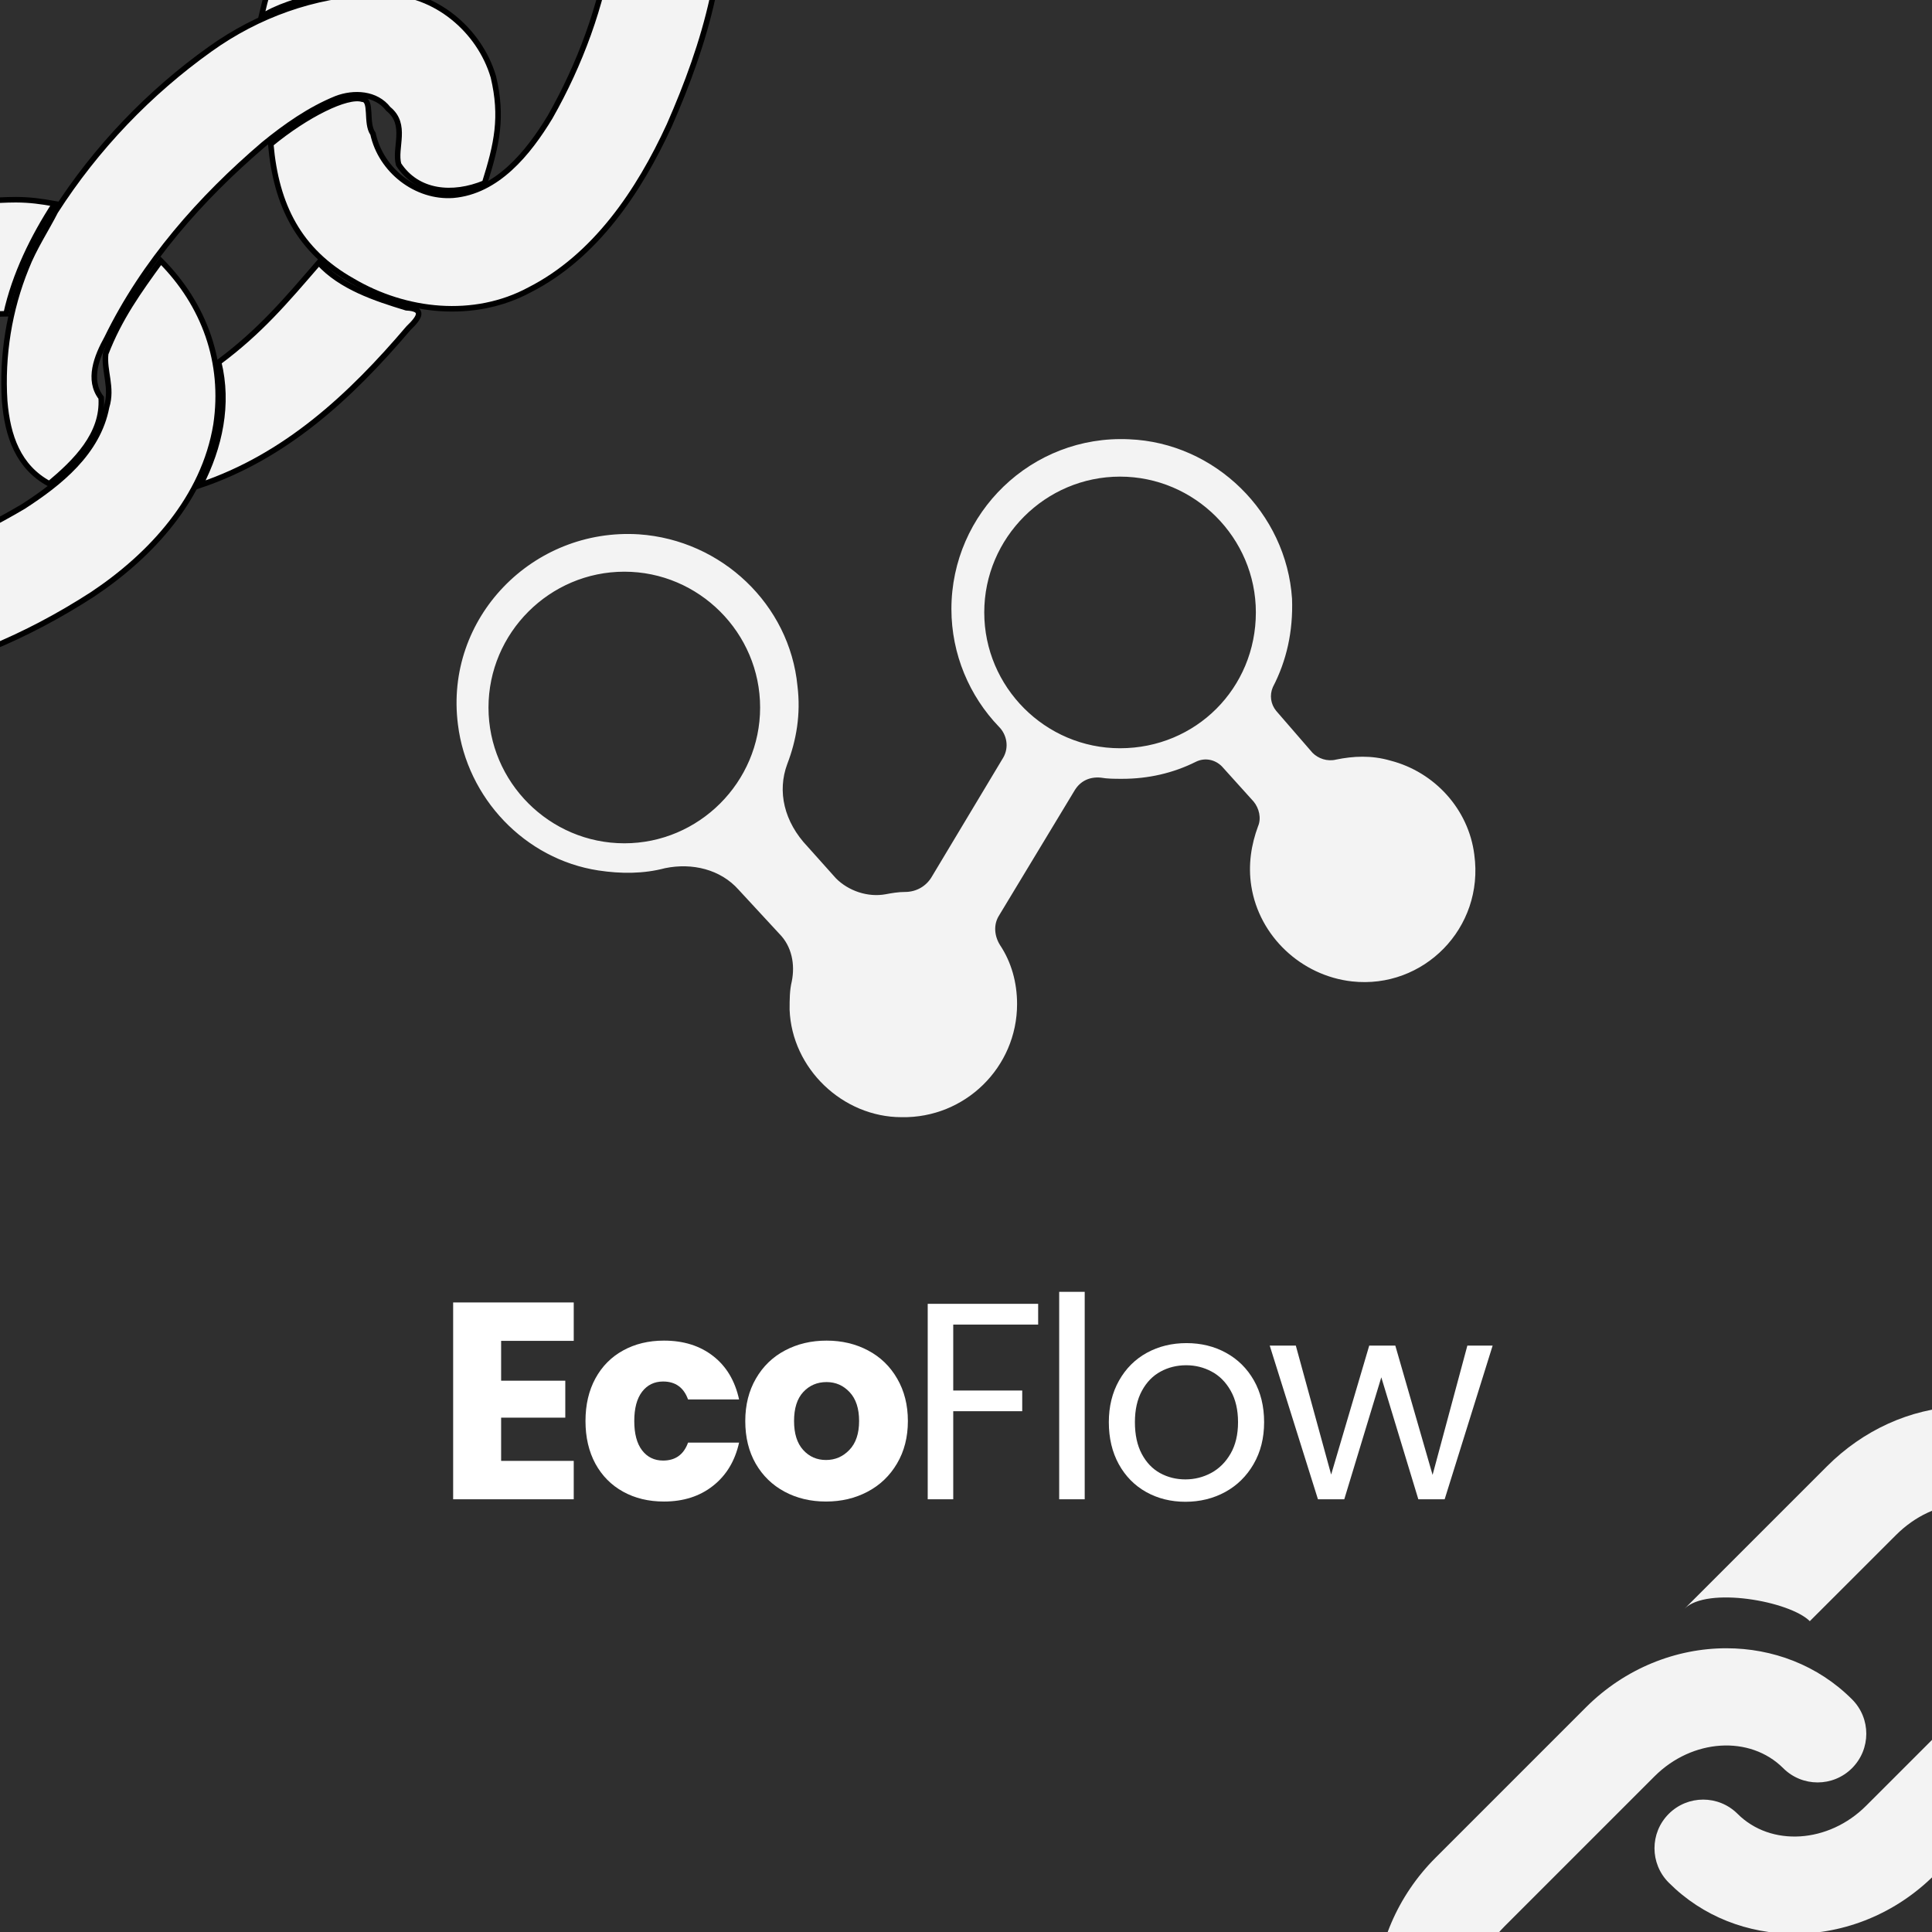
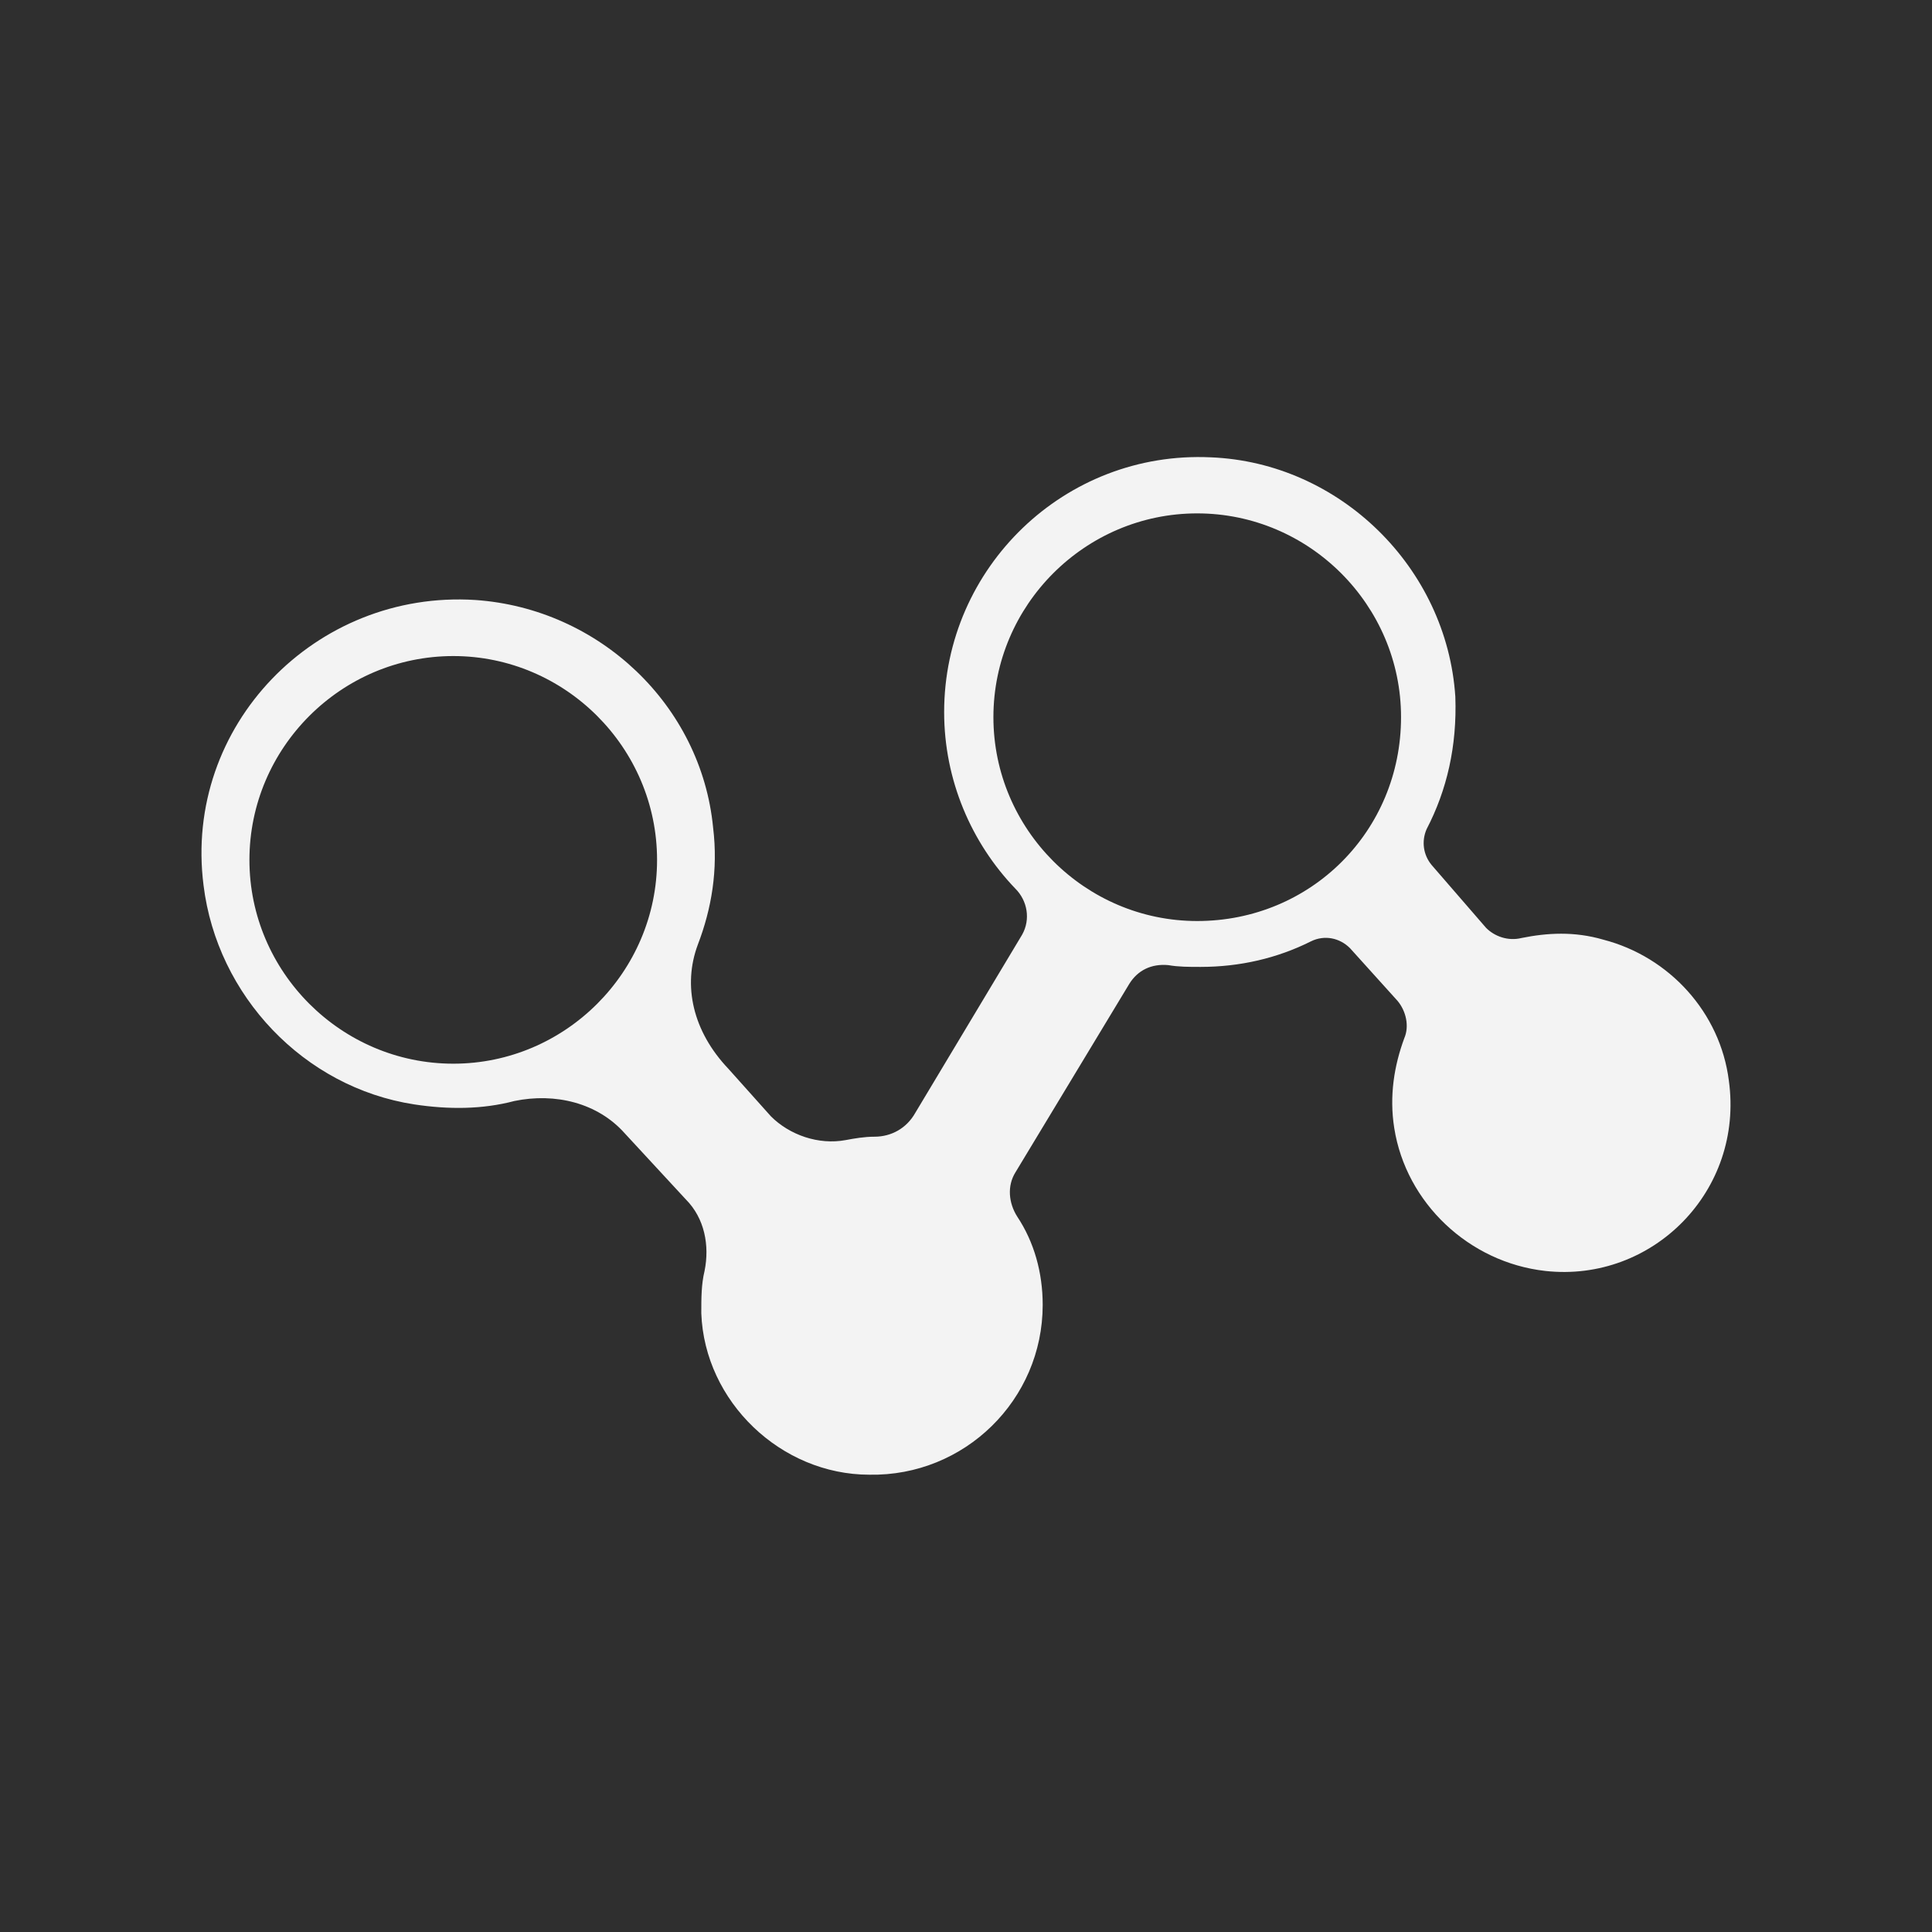
<svg xmlns="http://www.w3.org/2000/svg" width="500" zoomAndPan="magnify" viewBox="0 0 375 375" height="500" preserveAspectRatio="xMidYMid meet" version="1.0">
  <defs>
-     <g />
-     <clipPath id="4cd717116f">
-       <path d="M 0 32 L 49 32 L 49 134.582 L 0 134.582 Z M 0 32 " clip-rule="nonzero" />
-     </clipPath>
-     <clipPath id="41265ed34f">
-       <path d="M 44 0 L 142.582 0 L 142.582 67 L 44 67 Z M 44 0 " clip-rule="nonzero" />
-     </clipPath>
-     <clipPath id="fa8a04e021">
-       <path d="M 88.621 85.211 L 286.371 85.211 L 286.371 216.844 L 88.621 216.844 Z M 88.621 85.211 " clip-rule="nonzero" />
-     </clipPath>
-     <clipPath id="658d260179">
-       <path d="M 321 272.633 L 375 272.633 L 375 375 L 321 375 Z M 321 272.633 " clip-rule="nonzero" />
-     </clipPath>
-     <clipPath id="add7b51707">
-       <path d="M 266.984 319 L 363 319 L 363 375 L 266.984 375 Z M 266.984 319 " clip-rule="nonzero" />
+     <clipPath id="344ad35084">
+       <path d="M 39.113 88.688 L 335.887 88.688 L 335.887 286.238 L 39.113 286.238 Z M 39.113 88.688 " clip-rule="nonzero" />
    </clipPath>
  </defs>
  <rect x="-37.5" width="450" fill="#ffffff" y="-37.5" height="450" fill-opacity="1" />
  <rect x="-37.5" width="450" fill="#2f2f2f" y="-37.5" height="450" fill-opacity="1" />
-   <path fill="#f3f3f3" d="M 3.098 38.762 C -13.207 38.828 -28.871 45.113 -43.023 52.984 C -55.637 60.273 -67.672 71.129 -71.559 85.988 C -74.879 99.113 -69.934 113.582 -60.637 122.867 C -50.875 132.246 -36.496 134.09 -23.746 132.109 C -8.914 129.691 5.25 123.574 17.926 115.387 C 29.312 107.816 39.602 96.645 41.934 82.438 C 43.73 70.352 39.652 59.117 31.211 50.621 C 26.898 56.555 23.18 61.727 20.512 68.645 C 20.129 72.047 21.871 75.211 20.688 78.988 C 19.008 87.84 11.527 93.793 4.5 98.324 C -6.027 104.523 -17.543 109.688 -29.734 110.887 C -36.695 111.539 -45.016 109.926 -48.793 103.191 C -52.32 97.633 -51.594 90.121 -47.703 84.965 C -40.559 75.09 -29.281 69.707 -18.441 65.27 C -11.844 62.73 -5.906 60.969 1.188 60.902 C 2.852 53.324 6.457 45.98 10.641 39.551 C 7.906 39.066 5.875 38.781 3.098 38.762 Z M 3.098 38.762 " fill-opacity="1" fill-rule="nonzero" />
-   <g clip-path="url(#4cd717116f)">
-     <path stroke-linecap="butt" transform="matrix(0.860638, 0, 0, 0.860638, -73.39905, -70.42723)" fill="none" stroke-linejoin="miter" d="M 88.884 126.87 C 69.939 126.947 51.738 134.25 35.294 143.396 C 20.639 151.865 6.655 164.478 2.138 181.744 C -1.719 196.994 4.027 213.806 14.829 224.594 C 26.171 235.492 42.879 237.634 57.693 235.333 C 74.927 232.524 91.385 225.416 106.113 215.903 C 119.344 207.106 131.299 194.126 134.008 177.618 C 136.096 163.575 131.358 150.521 121.549 140.65 C 116.539 147.544 112.218 153.553 109.118 161.591 C 108.673 165.545 110.697 169.221 109.322 173.61 C 107.37 183.895 98.678 190.812 90.513 196.077 C 78.281 203.28 64.901 209.281 50.735 210.674 C 42.647 211.432 32.98 209.557 28.591 201.733 C 24.492 195.274 25.336 186.546 29.857 180.555 C 38.158 169.08 51.262 162.826 63.857 157.67 C 71.523 154.72 78.422 152.673 86.664 152.596 C 88.598 143.79 92.787 135.257 97.648 127.787 C 94.471 127.224 92.111 126.892 88.884 126.87 Z M 88.884 126.87 " stroke="#000000" stroke-width="1.25" stroke-opacity="1" stroke-miterlimit="4" />
-   </g>
-   <path stroke-linecap="butt" transform="matrix(0.860638, 0, 0, 0.860638, -73.39905, -70.42723)" fill-opacity="1" fill="#f3f3f3" fill-rule="nonzero" stroke-linejoin="miter" d="M 169.229 80.175 C 156.153 80.638 143.399 85.226 132.678 92.902 C 118.953 102.692 106.962 115.178 97.771 129.53 C 95.896 133.251 92.878 137.854 91.189 142.252 C 87.35 151.674 85.684 162.091 86.337 172.276 C 86.977 180.21 89.419 187.172 96.409 190.944 C 102.305 186.001 108.664 179.797 108.105 171.536 C 104.996 167.519 107.116 162.213 109.399 158.106 C 117.759 140.967 130.518 126.534 144.779 114.365 C 149.672 110.367 155.164 106.5 161.132 104.081 C 165.058 102.574 170.083 102.792 172.869 106.409 C 177.249 109.927 174.163 115.169 175.18 118.918 C 179.392 125.367 187.366 126.116 194.597 123.098 C 197.347 114.325 198.709 108.252 196.553 99.156 C 193.426 88.549 183.359 80.211 172.429 80.17 C 171.363 80.125 170.296 80.134 169.229 80.17 Z M 157.183 141.072 C 149.54 149.927 143.926 156.576 134.594 163.525 C 136.931 173.002 134.843 182.665 130.418 191.266 C 149.713 184.757 164.268 171.291 177.417 155.832 C 179.991 153.376 181.103 151.452 176.927 151.243 C 169.933 149.11 162.203 146.573 157.183 141.072 Z M 157.183 141.072 " stroke="#000000" stroke-width="1.25" stroke-opacity="1" stroke-miterlimit="4" />
-   <path fill="#f3f3f3" d="M 103.16 -58.871 C 89.613 -59.164 77.676 -50.195 69.875 -39.449 C 61.152 -27.328 54.031 -11.277 50.688 3.336 C 56.105 -0.398 69.945 -2.953 75.703 -2.199 C 79.578 -13.059 84.375 -25.906 93.504 -33.176 C 98.898 -37.758 107.141 -37.961 112.633 -33.477 C 119.277 -28.156 119.645 -18.457 118.594 -10.57 C 116.773 1.145 112.59 12.461 106.785 22.691 C 102.566 29.68 96.496 37.172 87.945 37.895 C 80.832 38.406 73.953 33.125 72.398 25.965 C 70.898 23.879 72.34 19.344 70.312 19.25 C 67.352 18.355 59.461 22.27 52.555 27.961 C 53.59 39.887 58.035 48.688 68.391 54.516 C 78.707 60.629 92.023 62.066 102.797 56.258 C 115.5 49.785 124.012 37.176 129.91 24.324 C 136.824 8.59 142.176 -8.922 139.535 -26.352 C 137.977 -37.422 131.793 -47.988 122.062 -53.355 C 116.301 -56.652 109.781 -58.758 103.16 -58.871 Z M 103.16 -58.871 " fill-opacity="1" fill-rule="nonzero" />
-   <g clip-path="url(#41265ed34f)">
-     <path stroke-linecap="butt" transform="matrix(0.860638, 0, 0, 0.860638, -73.39905, -70.42723)" fill="none" stroke-linejoin="miter" d="M 205.149 13.427 C 189.409 13.087 175.538 23.508 166.474 35.994 C 156.339 50.078 148.065 68.728 144.18 85.708 C 150.475 81.368 166.556 78.4 173.246 79.276 C 177.749 66.658 183.322 51.73 193.929 43.284 C 200.197 37.96 209.774 37.724 216.156 42.934 C 223.876 49.116 224.303 60.386 223.082 69.549 C 220.967 83.161 216.106 96.31 209.361 108.197 C 204.459 116.317 197.406 125.023 187.471 125.862 C 179.206 126.457 171.213 120.32 169.406 112.001 C 167.663 109.577 169.338 104.307 166.983 104.199 C 163.542 103.159 154.374 107.707 146.349 114.32 C 147.552 128.177 152.717 138.403 164.75 145.175 C 176.736 152.278 192.209 153.948 204.727 147.199 C 219.487 139.678 229.377 125.027 236.231 110.094 C 244.264 91.812 250.483 71.465 247.414 51.213 C 245.603 38.35 238.419 26.072 227.112 19.836 C 220.418 16.005 212.842 13.559 205.149 13.427 Z M 205.149 13.427 " stroke="#000000" stroke-width="1.25" stroke-opacity="1" stroke-miterlimit="4" />
-   </g>
-   <g clip-path="url(#fa8a04e021)">
-     <path fill="#f3f3f3" d="M 217.395 145.234 C 202.891 145.234 191.043 133.367 191.043 118.863 C 191.043 104.383 202.891 92.512 217.395 92.512 C 231.895 92.512 243.762 104.383 243.762 118.863 C 243.762 133.594 232.105 145.234 217.395 145.234 Z M 121.188 163.684 C 106.688 163.684 94.816 151.816 94.816 137.332 C 94.816 122.832 106.688 110.965 121.188 110.965 C 135.672 110.965 147.539 122.832 147.539 137.332 C 147.539 151.816 135.672 163.684 121.188 163.684 Z M 286.16 165.879 C 285.055 157.086 278.469 149.852 269.902 147.641 C 266.164 146.551 262.652 146.762 259.352 147.43 C 257.598 147.867 255.84 147.219 254.754 146.113 L 247.711 137.984 C 246.625 136.668 246.395 134.91 247.062 133.367 C 249.695 128.309 251.012 122.605 250.785 116.23 C 249.695 99.535 235.844 85.93 219.148 85.262 C 200.258 84.387 184.668 99.535 184.668 118.215 C 184.668 126.992 188.18 135.121 193.887 141.055 C 195.43 142.602 195.871 145.008 194.766 146.988 L 180.93 170.059 C 179.824 172.023 177.855 173.129 175.664 173.129 C 174.348 173.129 173.031 173.359 171.922 173.57 C 168.414 174.219 164.672 172.902 162.27 170.496 L 156.773 164.352 C 152.156 159.508 150.84 153.59 152.805 148.305 C 154.578 143.688 155.457 138.633 154.789 133.156 C 153.262 117.336 140.078 104.82 124.031 103.715 C 103.387 102.398 86.25 119.973 88.883 140.617 C 90.641 154.891 101.859 166.758 116.129 168.953 C 120.52 169.621 124.91 169.621 129.086 168.512 C 134.355 167.426 139.848 168.742 143.359 172.691 L 151.277 181.258 C 153.684 183.68 154.352 187.191 153.684 190.492 C 153.262 192.23 153.262 194.004 153.262 195.973 C 153.684 207.398 163.566 216.844 174.996 216.844 C 187.301 217.074 197.414 207.172 197.414 194.883 C 197.414 190.703 196.309 186.754 194.113 183.453 C 193.008 181.699 192.797 179.504 193.887 177.746 L 208.617 153.363 C 209.703 151.605 211.477 150.73 213.672 150.941 C 214.969 151.168 216.289 151.168 217.832 151.168 C 222.887 151.168 227.715 150.062 232.105 147.867 C 233.879 146.988 235.844 147.43 237.16 148.746 L 243.305 155.559 C 244.41 156.875 244.852 158.84 244.184 160.387 C 242.883 163.895 242.219 167.848 242.883 172.023 C 244.41 181.699 252.539 189.387 262.426 190.492 C 276.277 192.02 288.125 180.152 286.16 165.879 " fill-opacity="1" fill-rule="nonzero" />
-   </g>
-   <g clip-path="url(#658d260179)">
-     <path fill="#f3f3f3" d="M 348.305 375.344 C 339.32 375.344 330.535 372.066 323.914 365.43 C 320.211 361.738 320.211 355.762 323.902 352.07 C 327.594 348.379 333.574 348.379 337.262 352.066 C 343.715 358.508 354.914 357.809 362.223 350.488 L 391.367 321.344 C 395.27 317.461 397.496 312.383 397.496 307.418 C 397.496 304.453 396.703 300.152 392.961 296.395 C 388.941 292.371 384.332 291.711 381.109 291.871 C 376.359 292.086 371.703 294.258 368 297.961 L 351.281 314.668 C 347.371 310.762 331.32 307.895 326.973 312.25 L 354.621 284.605 C 361.656 277.57 370.734 273.449 380.203 272.996 C 390.082 272.543 399.348 276.094 406.293 283.035 C 412.797 289.531 416.379 298.191 416.379 307.426 C 416.371 317.367 412.121 327.316 404.703 334.711 L 375.562 363.848 C 367.949 371.496 358.02 375.344 348.305 375.344 Z M 348.305 375.344 " fill-opacity="1" fill-rule="nonzero" />
-   </g>
-   <g clip-path="url(#add7b51707)">
-     <path fill="#f3f3f3" d="M 335.082 319.926 C 344.055 319.926 352.844 323.203 359.477 329.836 C 363.176 333.531 363.168 339.508 359.477 343.199 C 355.793 346.891 349.809 346.891 346.117 343.199 C 339.668 336.762 328.473 337.465 321.156 344.773 L 292.012 373.918 C 288.117 377.805 285.883 382.879 285.883 387.844 C 285.883 390.797 286.676 395.109 290.426 398.867 C 294.441 402.879 299.055 403.555 302.273 403.402 C 307.023 403.176 311.68 401.008 315.383 397.305 L 332.086 380.605 C 335.996 384.508 352.047 387.371 356.402 383.02 L 328.75 410.664 C 321.723 417.699 312.641 421.82 303.176 422.273 C 293.293 422.738 284.023 419.18 277.074 412.234 C 270.57 405.738 266.996 397.074 266.996 387.844 C 267 377.902 271.246 367.953 278.664 360.559 L 307.805 331.418 C 315.43 323.785 325.371 319.926 335.082 319.926 Z M 335.082 319.926 " fill-opacity="1" fill-rule="nonzero" />
-   </g>
-   <g fill="#ffffff" fill-opacity="1">
-     <g transform="translate(84.58076, 291.0093)">
-       <g>
-         <path d="M 12.688 -30.75 L 12.688 -23.016 L 25.141 -23.016 L 25.141 -15.844 L 12.688 -15.844 L 12.688 -7.453 L 26.781 -7.453 L 26.781 0 L 3.375 0 L 3.375 -38.203 L 26.781 -38.203 L 26.781 -30.75 Z M 12.688 -30.75 " />
-       </g>
-     </g>
-   </g>
-   <g fill="#ffffff" fill-opacity="1">
-     <g transform="translate(112.1119, 291.0093)">
-       <g>
-         <path d="M 1.531 -15.188 C 1.531 -18.344 2.172 -21.098 3.453 -23.453 C 4.742 -25.816 6.539 -27.629 8.844 -28.891 C 11.145 -30.16 13.785 -30.797 16.766 -30.797 C 20.566 -30.797 23.75 -29.797 26.312 -27.797 C 28.875 -25.805 30.551 -23 31.344 -19.375 L 21.438 -19.375 C 20.602 -21.695 18.988 -22.859 16.594 -22.859 C 14.895 -22.859 13.535 -22.195 12.516 -20.875 C 11.504 -19.551 11 -17.656 11 -15.188 C 11 -12.719 11.504 -10.82 12.516 -9.5 C 13.535 -8.176 14.895 -7.516 16.594 -7.516 C 18.988 -7.516 20.602 -8.676 21.438 -11 L 31.344 -11 C 30.551 -7.438 28.863 -4.641 26.281 -2.609 C 23.707 -0.578 20.535 0.438 16.766 0.438 C 13.785 0.438 11.145 -0.195 8.844 -1.469 C 6.539 -2.738 4.742 -4.551 3.453 -6.906 C 2.172 -9.27 1.531 -12.031 1.531 -15.188 Z M 1.531 -15.188 " />
-       </g>
-     </g>
-   </g>
-   <g fill="#ffffff" fill-opacity="1">
-     <g transform="translate(143.1254, 291.0093)">
-       <g>
-         <path d="M 17.203 0.438 C 14.223 0.438 11.547 -0.195 9.172 -1.469 C 6.797 -2.738 4.926 -4.551 3.562 -6.906 C 2.207 -9.27 1.531 -12.031 1.531 -15.188 C 1.531 -18.301 2.219 -21.047 3.594 -23.422 C 4.969 -25.805 6.852 -27.629 9.25 -28.891 C 11.645 -30.16 14.332 -30.797 17.312 -30.797 C 20.281 -30.797 22.961 -30.16 25.359 -28.891 C 27.754 -27.629 29.641 -25.805 31.016 -23.422 C 32.398 -21.047 33.094 -18.301 33.094 -15.188 C 33.094 -12.062 32.391 -9.312 30.984 -6.938 C 29.586 -4.562 27.68 -2.738 25.266 -1.469 C 22.859 -0.195 20.172 0.438 17.203 0.438 Z M 17.203 -7.625 C 18.973 -7.625 20.484 -8.273 21.734 -9.578 C 22.992 -10.879 23.625 -12.75 23.625 -15.188 C 23.625 -17.613 23.016 -19.477 21.797 -20.781 C 20.578 -22.094 19.082 -22.75 17.312 -22.75 C 15.488 -22.75 13.977 -22.102 12.781 -20.812 C 11.594 -19.531 11 -17.656 11 -15.188 C 11 -12.75 11.586 -10.879 12.766 -9.578 C 13.941 -8.273 15.422 -7.625 17.203 -7.625 Z M 17.203 -7.625 " />
-       </g>
-     </g>
-   </g>
-   <g fill="#ffffff" fill-opacity="1">
-     <g transform="translate(175.8815, 291.0093)">
-       <g>
-         <path d="M 25.625 -37.938 L 25.625 -33.906 L 9.141 -33.906 L 9.141 -21.109 L 22.531 -21.109 L 22.531 -17.094 L 9.141 -17.094 L 9.141 0 L 4.188 0 L 4.188 -37.938 Z M 25.625 -37.938 " />
-       </g>
-     </g>
-   </g>
-   <g fill="#ffffff" fill-opacity="1">
-     <g transform="translate(201.3995, 291.0093)">
-       <g>
-         <path d="M 9.141 -40.266 L 9.141 0 L 4.188 0 L 4.188 -40.266 Z M 9.141 -40.266 " />
-       </g>
-     </g>
-   </g>
-   <g fill="#ffffff" fill-opacity="1">
-     <g transform="translate(212.8797, 291.0093)">
-       <g>
-         <path d="M 17.203 0.484 C 14.398 0.484 11.863 -0.145 9.594 -1.406 C 7.332 -2.676 5.555 -4.484 4.266 -6.828 C 2.984 -9.172 2.344 -11.883 2.344 -14.969 C 2.344 -18.008 3.004 -20.703 4.328 -23.047 C 5.648 -25.391 7.453 -27.188 9.734 -28.438 C 12.023 -29.688 14.586 -30.312 17.422 -30.312 C 20.242 -30.312 22.797 -29.688 25.078 -28.438 C 27.367 -27.188 29.176 -25.398 30.5 -23.078 C 31.82 -20.754 32.484 -18.051 32.484 -14.969 C 32.484 -11.883 31.801 -9.172 30.438 -6.828 C 29.082 -4.484 27.242 -2.676 24.922 -1.406 C 22.598 -0.145 20.023 0.484 17.203 0.484 Z M 17.203 -3.859 C 18.973 -3.859 20.641 -4.273 22.203 -5.109 C 23.766 -5.953 25.023 -7.207 25.984 -8.875 C 26.941 -10.539 27.422 -12.57 27.422 -14.969 C 27.422 -17.363 26.945 -19.395 26 -21.062 C 25.062 -22.727 23.832 -23.969 22.312 -24.781 C 20.789 -25.602 19.141 -26.016 17.359 -26.016 C 15.547 -26.016 13.883 -25.602 12.375 -24.781 C 10.875 -23.969 9.672 -22.727 8.766 -21.062 C 7.859 -19.395 7.406 -17.363 7.406 -14.969 C 7.406 -12.531 7.848 -10.477 8.734 -8.812 C 9.617 -7.145 10.805 -5.898 12.297 -5.078 C 13.785 -4.266 15.422 -3.859 17.203 -3.859 Z M 17.203 -3.859 " />
-       </g>
-     </g>
-   </g>
-   <g fill="#ffffff" fill-opacity="1">
-     <g transform="translate(245.7975, 291.0093)">
-       <g>
-         <path d="M 43.922 -29.828 L 34.609 0 L 29.5 0 L 22.312 -23.672 L 15.125 0 L 10.016 0 L 0.656 -29.828 L 5.719 -29.828 L 12.578 -4.797 L 19.969 -29.828 L 25.031 -29.828 L 32.266 -4.734 L 39.016 -29.828 Z M 43.922 -29.828 " />
-       </g>
-     </g>
+   <g clip-path="url(#344ad35084)">
+     <path fill="#f3f3f3" d="M 232.371 178.77 C 210.605 178.77 192.82 160.957 192.82 139.195 C 192.82 117.457 210.605 99.648 232.371 99.648 C 254.133 99.648 271.941 117.457 271.941 139.195 C 271.941 161.301 254.449 178.77 232.371 178.77 Z M 87.988 206.461 C 66.223 206.461 48.414 188.648 48.414 166.914 C 48.414 145.148 66.223 127.34 87.988 127.34 C 109.723 127.34 127.535 145.148 127.535 166.914 C 127.535 188.648 109.723 206.461 87.988 206.461 Z M 335.57 209.754 C 333.91 196.555 324.031 185.699 311.172 182.379 C 305.562 180.746 300.293 181.062 295.34 182.062 C 292.703 182.719 290.07 181.746 288.438 180.086 L 277.871 167.887 C 276.238 165.91 275.895 163.277 276.895 160.957 C 280.848 153.371 282.824 144.809 282.48 135.242 C 280.848 110.188 260.059 89.77 235.004 88.766 C 206.656 87.449 183.258 110.188 183.258 138.219 C 183.258 151.395 188.527 163.594 197.09 172.496 C 199.41 174.816 200.066 178.426 198.406 181.402 L 177.645 216.023 C 175.984 218.973 173.035 220.633 169.742 220.633 C 167.766 220.633 165.789 220.977 164.129 221.293 C 158.859 222.27 153.25 220.293 149.641 216.684 L 141.391 207.461 C 134.465 200.188 132.488 191.309 135.438 183.379 C 138.098 176.449 139.418 168.863 138.414 160.641 C 136.121 136.902 116.336 118.117 92.254 116.457 C 61.27 114.48 35.555 140.855 39.508 171.84 C 42.141 193.258 58.977 211.07 80.398 214.363 C 86.984 215.363 93.574 215.363 99.844 213.703 C 107.746 212.07 115.992 214.047 121.262 219.977 L 133.145 232.832 C 136.754 236.469 137.758 241.738 136.754 246.691 C 136.121 249.301 136.121 251.961 136.121 254.91 C 136.754 272.062 151.59 286.238 168.742 286.238 C 187.211 286.582 202.387 271.723 202.387 253.277 C 202.387 247.008 200.727 241.078 197.434 236.125 C 195.773 233.492 195.457 230.199 197.09 227.562 L 219.195 190.969 C 220.828 188.332 223.492 187.016 226.785 187.332 C 228.734 187.676 230.711 187.676 233.027 187.676 C 240.617 187.676 247.863 186.016 254.449 182.719 C 257.109 181.402 260.059 182.062 262.035 184.039 L 271.258 194.262 C 272.918 196.238 273.578 199.188 272.574 201.508 C 270.625 206.777 269.625 212.703 270.625 218.973 C 272.918 233.492 285.117 245.031 299.949 246.691 C 320.738 248.984 338.523 231.172 335.57 209.754 " fill-opacity="1" fill-rule="nonzero" />
  </g>
</svg>
